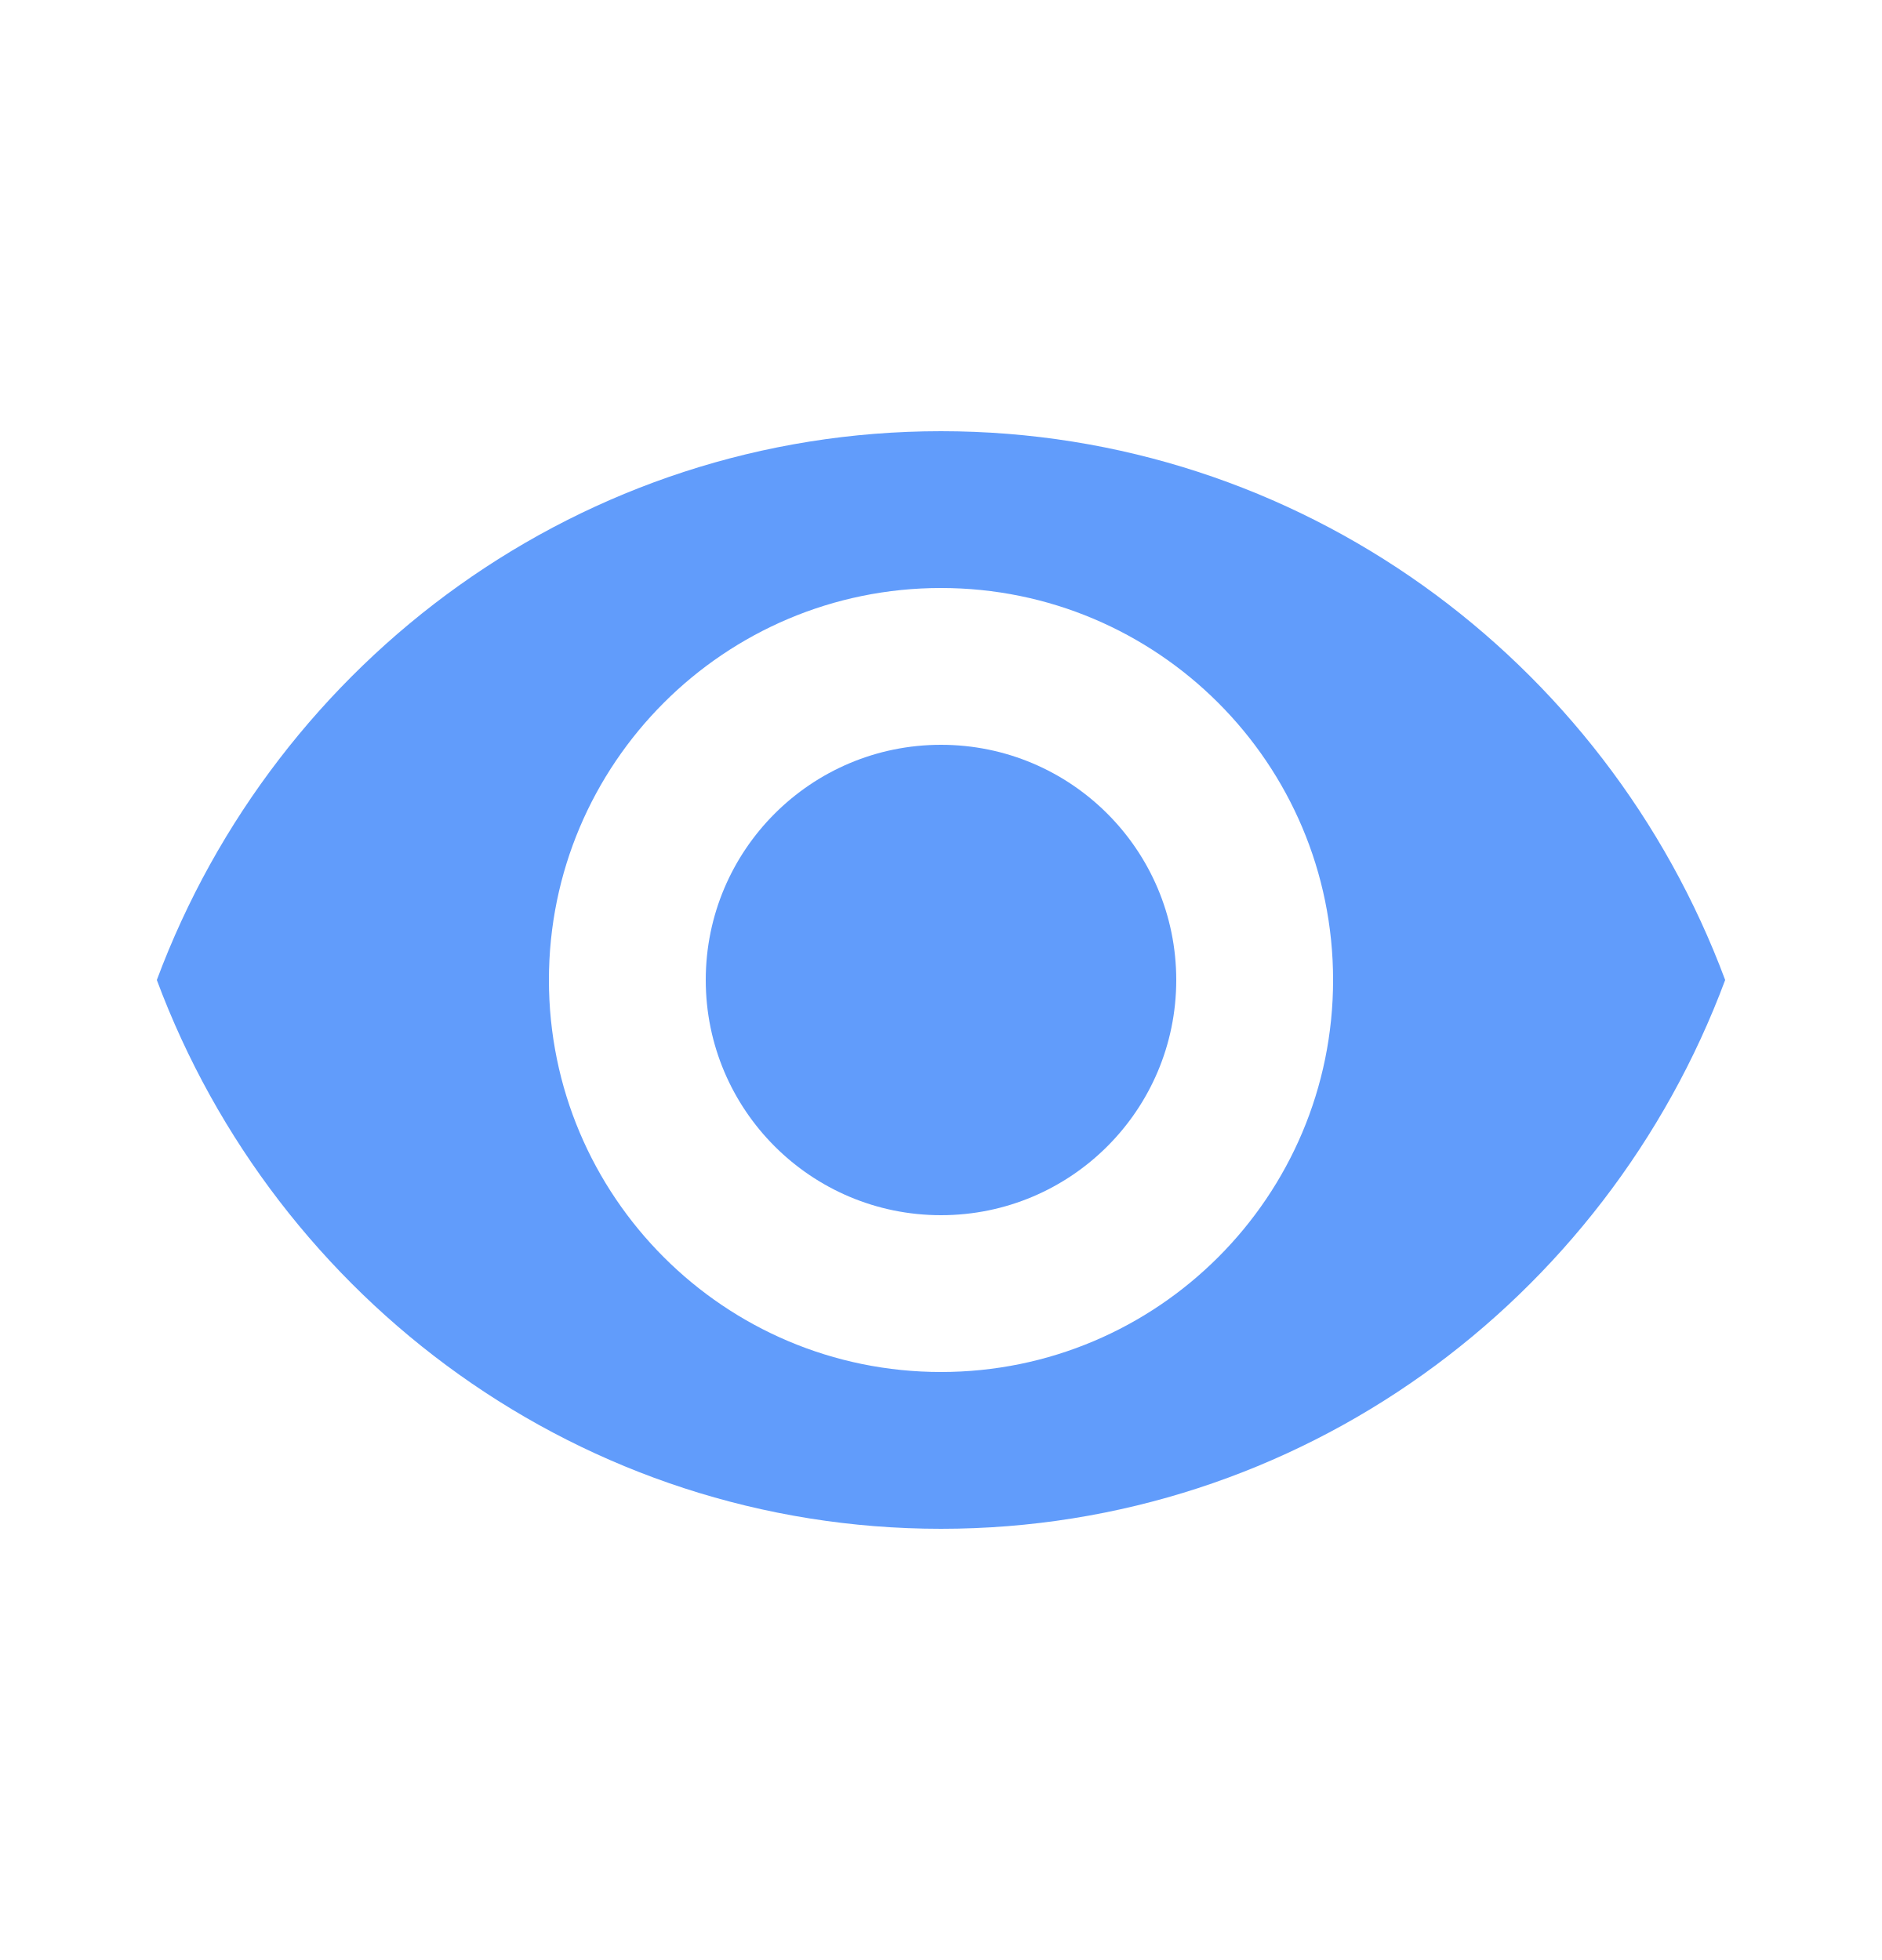
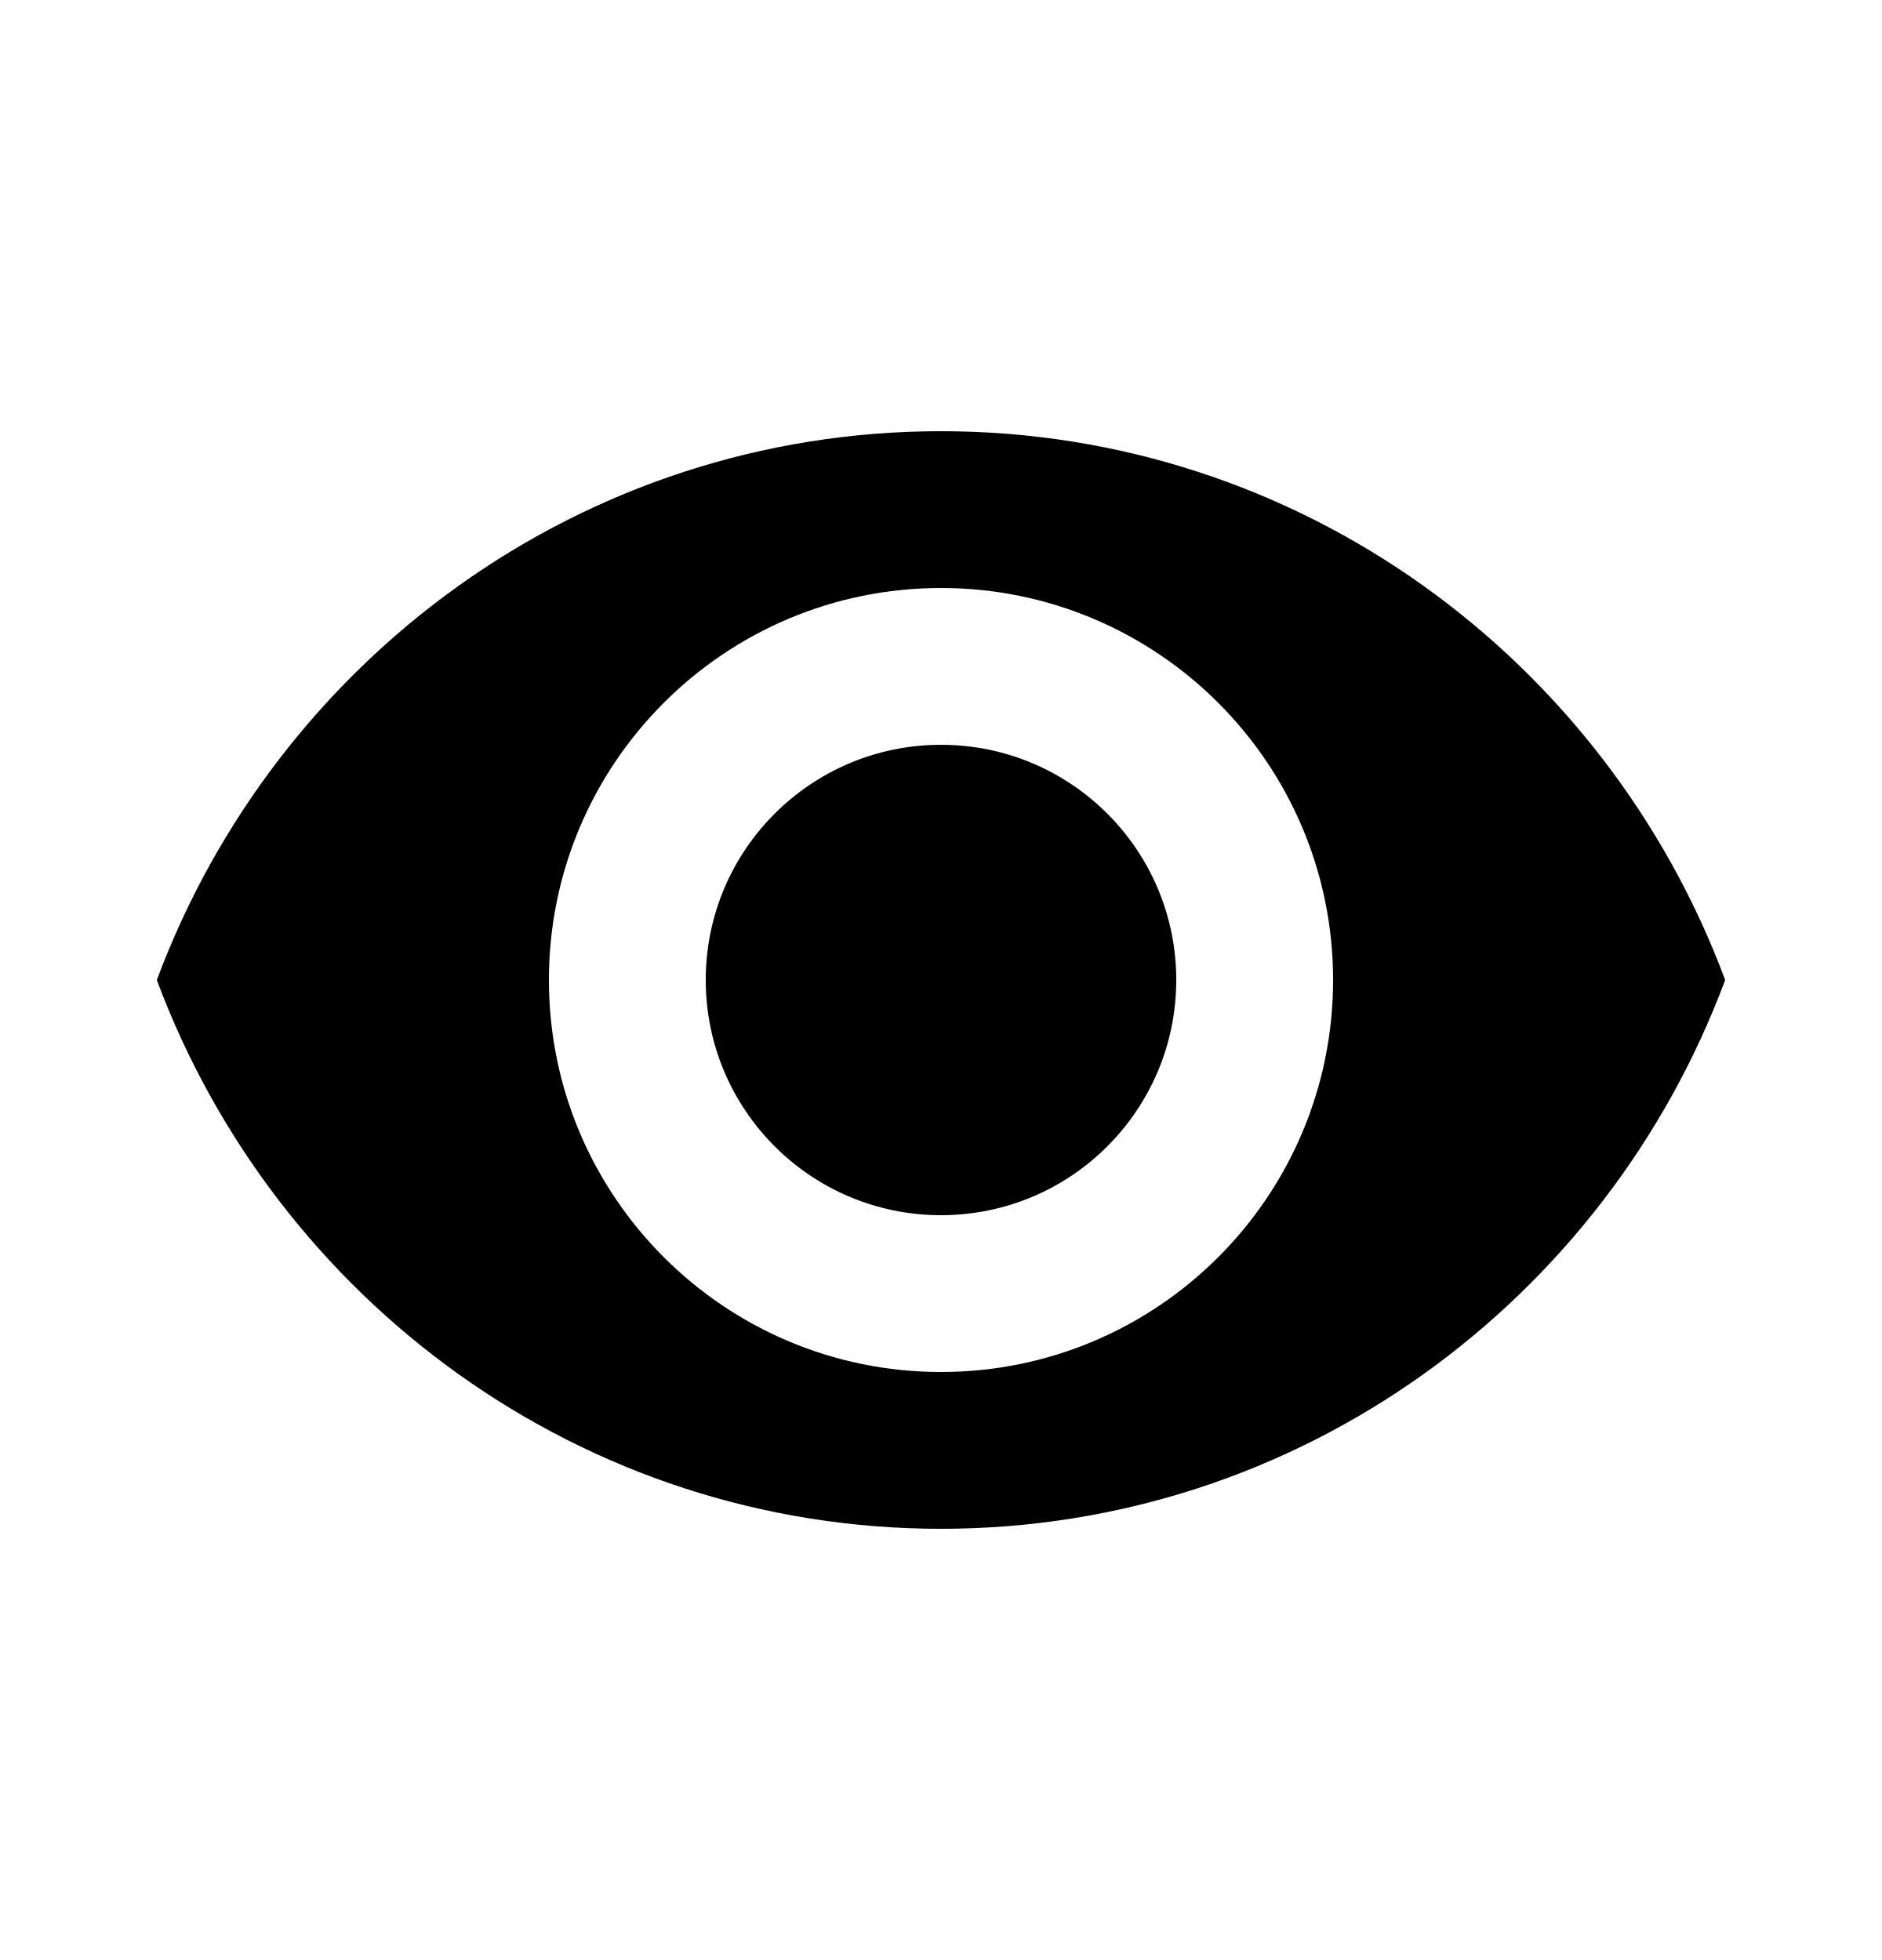
- <svg xmlns="http://www.w3.org/2000/svg" width="24" height="25" viewBox="0 0 24 25" fill="none">
-   <path fill-rule="evenodd" clip-rule="evenodd" d="M12 5.5C7.426 5.5 3.523 8.41 2 12.5C3.523 16.59 7.426 19.5 12 19.5C16.574 19.5 20.477 16.59 22 12.5C20.477 8.41 16.574 5.5 12 5.5ZM12 17.5C14.761 17.5 17 15.261 17 12.5C17 9.739 14.761 7.5 12 7.5C9.239 7.5 7 9.739 7 12.5C7 15.261 9.239 17.5 12 17.5Z" fill="#619CFB" />
-   <circle cx="12" cy="12.5" r="3" fill="#619CFB" />
+ <svg xmlns="http://www.w3.org/2000/svg" viewBox="0 0 24 25" fill="none">
+   <path fill-rule="evenodd" clip-rule="evenodd" d="M12 5.5C7.426 5.5 3.523 8.41 2 12.5C3.523 16.59 7.426 19.5 12 19.5C16.574 19.5 20.477 16.59 22 12.5C20.477 8.41 16.574 5.5 12 5.5ZM12 17.5C14.761 17.5 17 15.261 17 12.5C17 9.739 14.761 7.5 12 7.5C9.239 7.5 7 9.739 7 12.5C7 15.261 9.239 17.5 12 17.5Z" fill="currentColor" />
+   <circle cx="12" cy="12.5" r="3" fill="currentColor" />
</svg>
